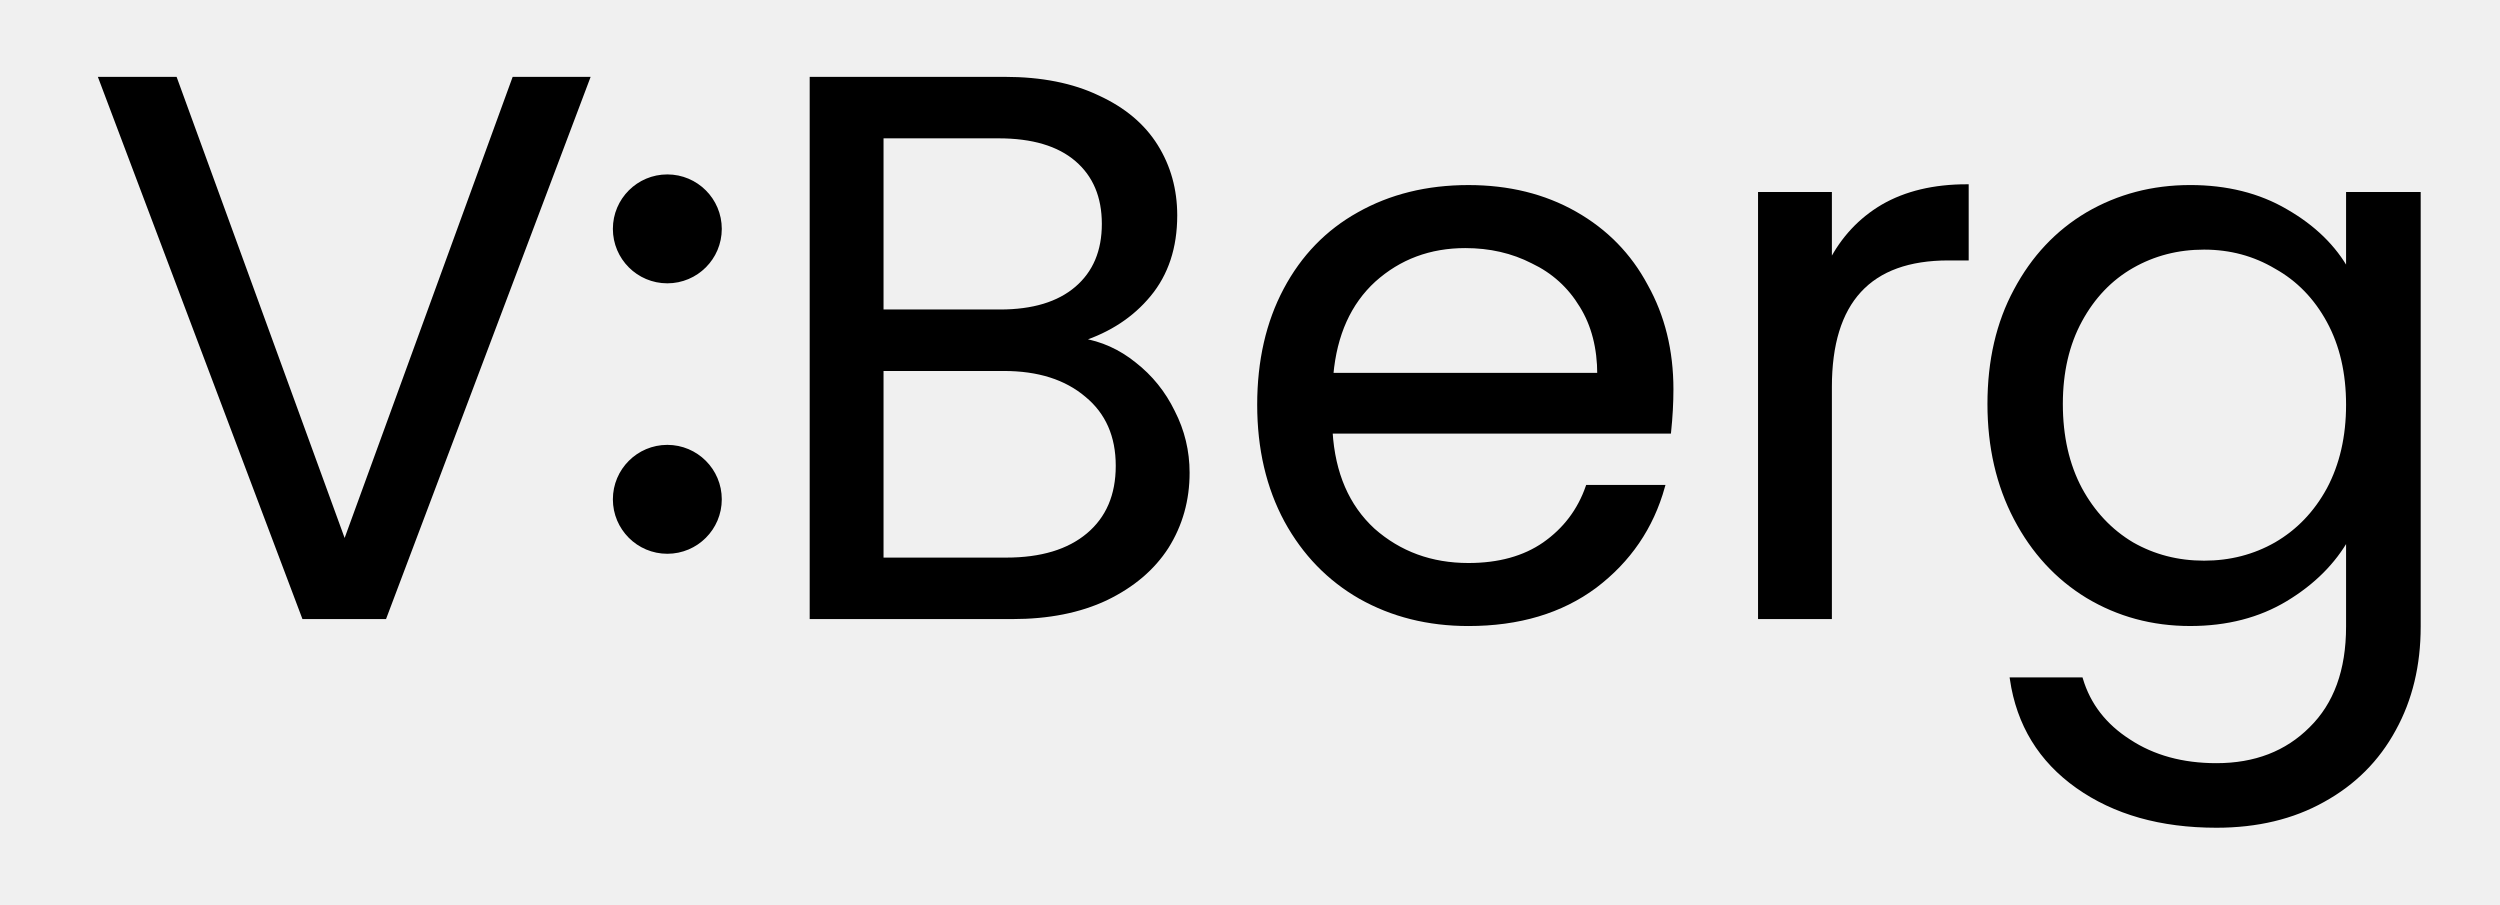
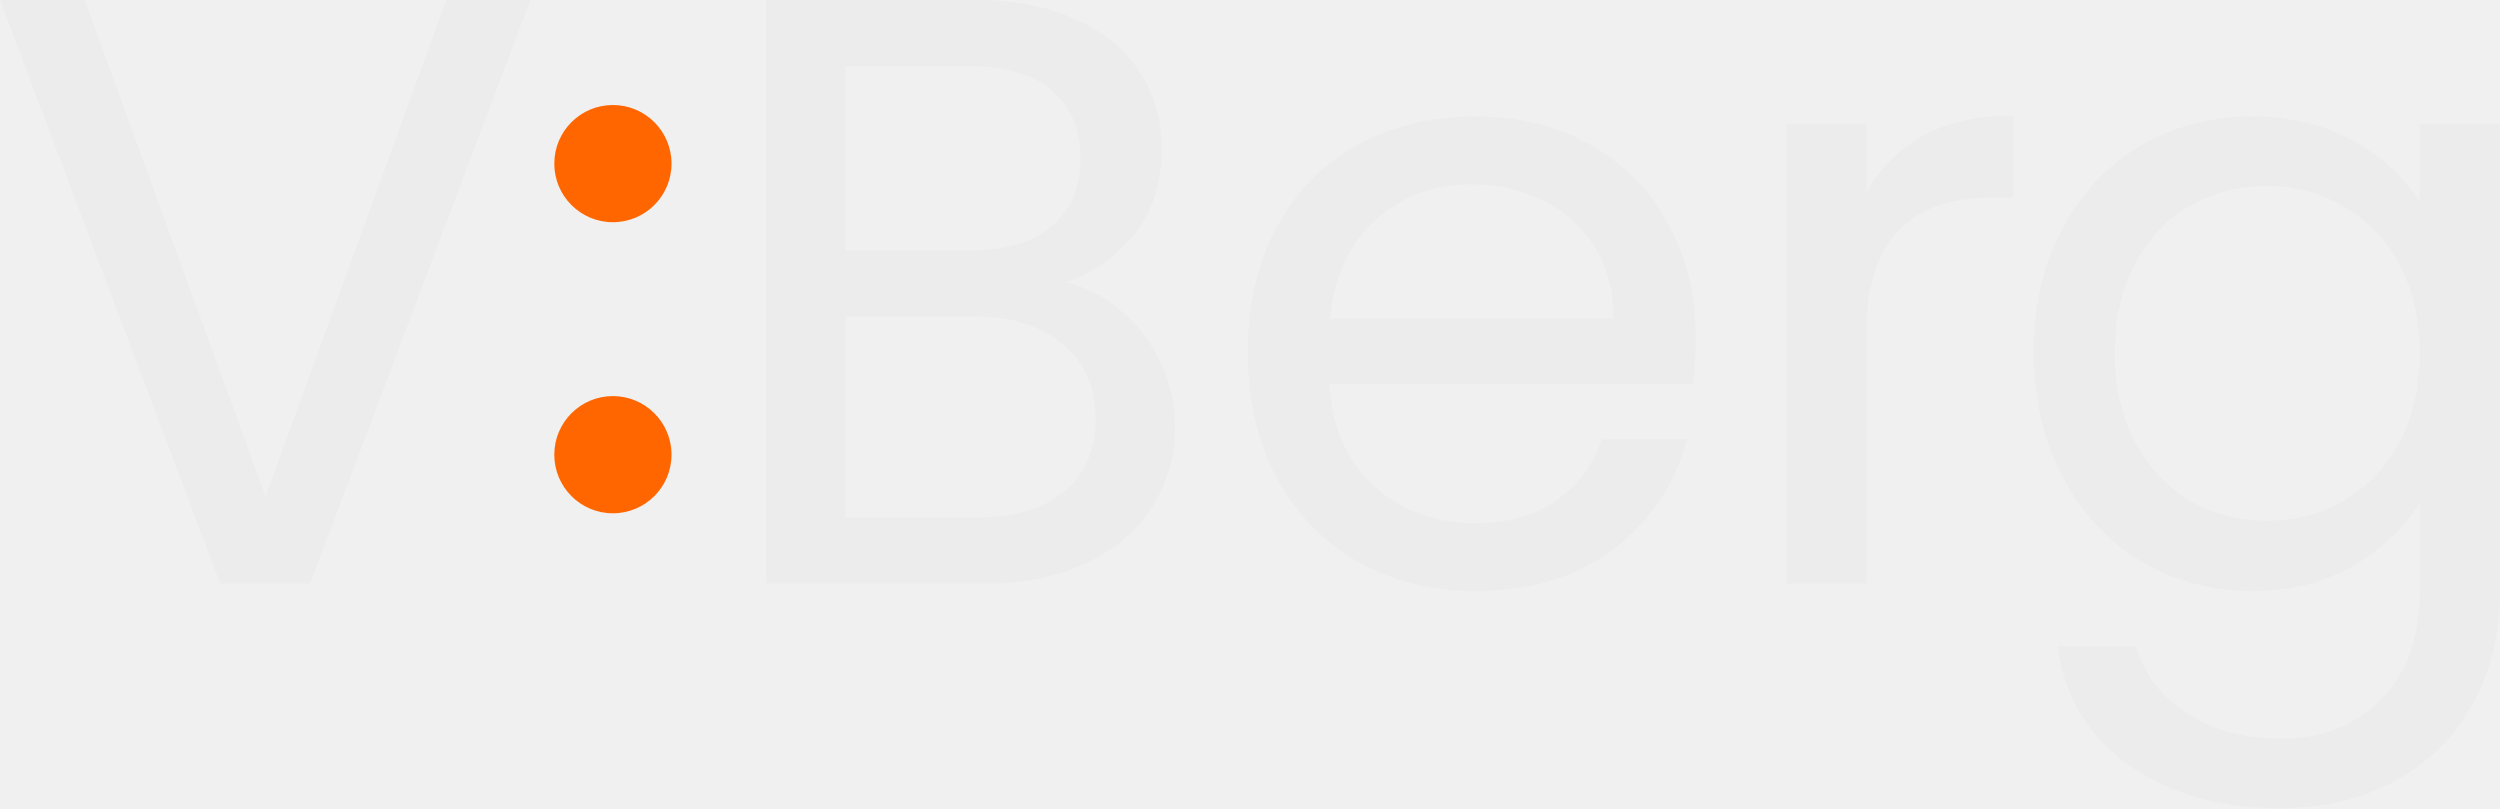
- <svg xmlns="http://www.w3.org/2000/svg" width="2830" height="1024" viewBox="0 0 2830 1024" version="1.1" id="svg1" xml:space="preserve">
+ <svg xmlns="http://www.w3.org/2000/svg" width="2629.448" height="850" viewBox="0 0 2629.448 850" version="1.1" id="svg1" xml:space="preserve">
  <defs id="defs1" />
-   <g id="g21" style="display:none" transform="translate(-86.15335,718.1749)" />
-   <g id="g19" style="display:none" transform="translate(-86.15335,718.1749)" />
-   <g id="layer1" style="display:inline" transform="translate(-86.15335,718.1749)" />
-   <g id="g16" style="display:none" transform="translate(-86.15894,718.1717)">
-     <g id="g24" transform="matrix(3.976877,0,0,3.976877,175.9123,-631.1845)">
-       <g id="g7" style="display:inline;fill:#ffffff;fill-opacity:1;stroke:#ffffff;stroke-opacity:1" transform="translate(-192.1977,-192.9933)">
-         <circle style="fill:#ff6600;fill-opacity:1;stroke:#ff6600;stroke-opacity:1" id="circle6" cx="359.581" cy="313.25" r="15" />
-         <circle style="display:inline;fill:#ff6600;fill-opacity:1;stroke:#ff6600;stroke-opacity:1" id="circle7" cx="359.581" cy="236.268" r="15" />
-       </g>
-       <path d="m 600.85,31.299 c 10.413,0 19.507,2.273 27.28,6.82 7.92,4.547 13.787,10.267 17.6,17.16 v -22 h 20.24 v 123.2 c 0,11 -2.347,20.753 -7.04,29.26 -4.693,8.653 -11.44,15.4 -20.24,20.24 -8.653,4.84 -18.773,7.26 -30.36,7.26 -15.84,0 -29.04,-3.74 -39.6,-11.22 -10.56,-7.48 -16.793,-17.673 -18.7,-30.58 h 19.8 c 2.2,7.333 6.747,13.2 13.64,17.6 6.893,4.547 15.18,6.82 24.86,6.82 11,0 19.947,-3.447 26.84,-10.34 7.04,-6.893 10.56,-16.573 10.56,-29.04 v -25.3 c -3.96,7.04 -9.827,12.907 -17.6,17.6 -7.773,4.693 -16.867,7.04 -27.28,7.04 -10.707,0 -20.46,-2.64 -29.26,-7.92 -8.653,-5.28 -15.473,-12.687 -20.46,-22.22 -4.987,-9.533 -7.48,-20.387 -7.48,-32.56 0,-12.32 2.493,-23.1 7.48,-32.34 4.987,-9.387 11.807,-16.647 20.46,-21.78 8.8,-5.133 18.553,-7.7 29.26,-7.7 z m 44.88,62.04 c 0,-9.093 -1.833,-17.013 -5.5,-23.76 -3.667,-6.747 -8.653,-11.88 -14.96,-15.4 -6.16,-3.667 -12.98,-5.5 -20.46,-5.5 -7.48,0 -14.3,1.76 -20.46,5.28 -6.16,3.52 -11.073,8.653 -14.74,15.4 -3.667,6.747 -5.5,14.667 -5.5,23.76 0,9.24 1.833,17.307 5.5,24.2 3.667,6.747 8.58,11.953 14.74,15.62 6.16,3.52 12.98,5.28 20.46,5.28 7.48,0 14.3,-1.76 20.46,-5.28 6.307,-3.667 11.293,-8.873 14.96,-15.62 3.667,-6.893 5.5,-14.887 5.5,-23.98 z" id="path7" style="font-size:220px;font-family:Poppins;-inkscape-font-specification:Poppins;display:inline;fill:#1f1f1f;fill-opacity:1;stroke:#1f1f1f;stroke-opacity:1" aria-label="g" />
-       <path d="m 498.369,52.859 q 5.28,-10.34 14.96,-16.06 9.9,-5.72 23.98,-5.72 v 20.68 h -5.28 q -33.66,0 -33.66,36.52 v 65.56 h -20.02 V 33.279 h 20.02 z" id="path13" style="font-size:220px;font-family:Poppins;-inkscape-font-specification:Poppins;display:inline;fill:#1f1f1f;fill-opacity:1;stroke:#1f1f1f;stroke-opacity:1" aria-label="r" />
-       <path d="m 453.265,88.944 q 0,5.72 -0.66,12.1 h -96.36 q 1.1,17.82 12.1,27.94 11.22,9.9 27.06,9.9 12.98,0 21.56,-5.94 8.8,-6.16 12.32,-16.28 h 21.56 q -4.84,17.38 -19.36,28.38 -14.52,10.78 -36.08,10.78 -17.16,0 -30.8,-7.7 -13.42,-7.7 -21.12,-21.78 -7.7,-14.3 -7.7,-33 0,-18.7 7.48,-32.78 7.48,-14.08 20.9,-21.56 13.64,-7.7 31.24,-7.7 17.16,0 30.36,7.48 13.2,7.48 20.24,20.68 7.26,12.98 7.26,29.48 z m -20.68,-4.18 q 0,-11.44 -5.06,-19.58 -5.06,-8.36 -13.86,-12.54 -8.58,-4.4 -19.14,-4.4 -15.18,0 -25.96,9.68 -10.56,9.68 -12.1,26.84 z" id="path14" style="font-size:220px;font-family:Poppins;-inkscape-font-specification:Poppins;display:inline;fill:#1f1f1f;fill-opacity:1;stroke:#1f1f1f;stroke-opacity:1" aria-label="e" />
-       <path d="m 285.185,74.864 q 8.36,1.32 15.18,6.82 7.04,5.5 11,13.64 4.18,8.14 4.18,17.38 0,11.66 -5.94,21.12 -5.94,9.24 -17.38,14.74 -11.22,5.28 -26.62,5.28 h -57.2 V 0.504 h 55 q 15.62,0 26.62,5.28 11,5.06 16.5,13.86 5.5,8.8 5.5,19.8 0,13.64 -7.48,22.66 -7.26,8.8 -19.36,12.76 z m -56.76,-8.14 h 33.66 q 14.08,0 21.78,-6.6 7.7,-6.6 7.7,-18.26 0,-11.66 -7.7,-18.26 -7.7,-6.6 -22.22,-6.6 h -33.22 z m 35.42,70.62 q 14.96,0 23.32,-7.04 8.36,-7.04 8.36,-19.58 0,-12.76 -8.8,-20.02 -8.8,-7.48 -23.54,-7.48 h -34.76 v 54.12 z" id="path15" style="font-size:220px;font-family:Poppins;-inkscape-font-specification:Poppins;display:inline;fill:#1f1f1f;fill-opacity:1;stroke:#1f1f1f;stroke-opacity:1" aria-label="B" />
-       <path d="M 144.829,0.503 86.969,153.843 h -23.1 L 6.009,0.503 H 27.349 L 75.529,132.723 123.709,0.503 Z" id="path16" style="font-size:220px;font-family:Poppins;-inkscape-font-specification:Poppins;display:inline;fill:#1f1f1f;fill-opacity:1;stroke:#1f1f1f;stroke-opacity:1" aria-label="V" />
-     </g>
-   </g>
-   <g id="g13" style="display:none" transform="translate(-86.15894,718.1717)">
+   <g id="g13" style="display:inline" transform="translate(-196.9349,631.1717)">
    <g id="g23" transform="matrix(3.976877,0,0,3.976877,175.9123,-631.1845)" style="display:inline">
      <g id="g12" style="display:inline;fill:#ff6600;stroke:#ff6600;stroke-opacity:1" transform="translate(-192.1977,-192.9933)">
        <circle style="fill:#ff6600;stroke:#ff6600;stroke-opacity:1" id="circle11" cx="359.581" cy="313.25" r="15" />
        <circle style="display:inline;fill:#ff6600;stroke:#ff6600;stroke-opacity:1" id="circle12" cx="359.581" cy="236.268" r="15" />
      </g>
      <path d="m 600.85,31.299 c 10.413,0 19.507,2.273 27.28,6.82 7.92,4.547 13.787,10.267 17.6,17.16 v -22 h 20.24 v 123.2 c 0,11 -2.347,20.753 -7.04,29.26 -4.693,8.653 -11.44,15.4 -20.24,20.24 -8.653,4.84 -18.773,7.26 -30.36,7.26 -15.84,0 -29.04,-3.74 -39.6,-11.22 -10.56,-7.48 -16.793,-17.673 -18.7,-30.58 h 19.8 c 2.2,7.333 6.747,13.2 13.64,17.6 6.893,4.547 15.18,6.82 24.86,6.82 11,0 19.947,-3.447 26.84,-10.34 7.04,-6.893 10.56,-16.573 10.56,-29.04 v -25.3 c -3.96,7.04 -9.827,12.907 -17.6,17.6 -7.773,4.693 -16.867,7.04 -27.28,7.04 -10.707,0 -20.46,-2.64 -29.26,-7.92 -8.653,-5.28 -15.473,-12.687 -20.46,-22.22 -4.987,-9.533 -7.48,-20.387 -7.48,-32.56 0,-12.32 2.493,-23.1 7.48,-32.34 4.987,-9.387 11.807,-16.647 20.46,-21.78 8.8,-5.133 18.553,-7.7 29.26,-7.7 z m 44.88,62.04 c 0,-9.093 -1.833,-17.013 -5.5,-23.76 -3.667,-6.747 -8.653,-11.88 -14.96,-15.4 -6.16,-3.667 -12.98,-5.5 -20.46,-5.5 -7.48,0 -14.3,1.76 -20.46,5.28 -6.16,3.52 -11.073,8.653 -14.74,15.4 -3.667,6.747 -5.5,14.667 -5.5,23.76 0,9.24 1.833,17.307 5.5,24.2 3.667,6.747 8.58,11.953 14.74,15.62 6.16,3.52 12.98,5.28 20.46,5.28 7.48,0 14.3,-1.76 20.46,-5.28 6.307,-3.667 11.293,-8.873 14.96,-15.62 3.667,-6.893 5.5,-14.887 5.5,-23.98 z" id="path8" style="font-size:220px;font-family:Poppins;-inkscape-font-specification:Poppins;display:inline;fill:#ececec;fill-opacity:1;stroke:#ececec;stroke-opacity:1" aria-label="g" />
      <path d="m 498.369,52.859 q 5.28,-10.34 14.96,-16.06 9.9,-5.72 23.98,-5.72 v 20.68 h -5.28 q -33.66,0 -33.66,36.52 v 65.56 h -20.02 V 33.279 h 20.02 z" id="path9" style="font-size:220px;font-family:Poppins;-inkscape-font-specification:Poppins;display:inline;fill:#ececec;fill-opacity:1;stroke:#ececec;stroke-opacity:1" aria-label="r" />
      <path d="m 453.265,88.944 q 0,5.72 -0.66,12.1 h -96.36 q 1.1,17.82 12.1,27.94 11.22,9.9 27.06,9.9 12.98,0 21.56,-5.94 8.8,-6.16 12.32,-16.28 h 21.56 q -4.84,17.38 -19.36,28.38 -14.52,10.78 -36.08,10.78 -17.16,0 -30.8,-7.7 -13.42,-7.7 -21.12,-21.78 -7.7,-14.3 -7.7,-33 0,-18.7 7.48,-32.78 7.48,-14.08 20.9,-21.56 13.64,-7.7 31.24,-7.7 17.16,0 30.36,7.48 13.2,7.48 20.24,20.68 7.26,12.98 7.26,29.48 z m -20.68,-4.18 q 0,-11.44 -5.06,-19.58 -5.06,-8.36 -13.86,-12.54 -8.58,-4.4 -19.14,-4.4 -15.18,0 -25.96,9.68 -10.56,9.68 -12.1,26.84 z" id="path10" style="font-size:220px;font-family:Poppins;-inkscape-font-specification:Poppins;display:inline;fill:#ececec;fill-opacity:1;stroke:#ececec;stroke-opacity:1" aria-label="e" />
      <path d="m 285.185,74.864 q 8.36,1.32 15.18,6.82 7.04,5.5 11,13.64 4.18,8.14 4.18,17.38 0,11.66 -5.94,21.12 -5.94,9.24 -17.38,14.74 -11.22,5.28 -26.62,5.28 h -57.2 V 0.504 h 55 q 15.62,0 26.62,5.28 11,5.06 16.5,13.86 5.5,8.8 5.5,19.8 0,13.64 -7.48,22.66 -7.26,8.8 -19.36,12.76 z m -56.76,-8.14 h 33.66 q 14.08,0 21.78,-6.6 7.7,-6.6 7.7,-18.26 0,-11.66 -7.7,-18.26 -7.7,-6.6 -22.22,-6.6 h -33.22 z m 35.42,70.62 q 14.96,0 23.32,-7.04 8.36,-7.04 8.36,-19.58 0,-12.76 -8.8,-20.02 -8.8,-7.48 -23.54,-7.48 h -34.76 v 54.12 z" id="path11" style="font-size:220px;font-family:Poppins;-inkscape-font-specification:Poppins;display:inline;fill:#ececec;fill-opacity:1;stroke:#ececec;stroke-opacity:1" aria-label="B" />
      <path d="M 144.829,0.503 86.969,153.843 h -23.1 L 6.009,0.503 H 27.349 L 75.529,132.723 123.709,0.503 Z" id="path12" style="font-size:220px;font-family:Poppins;-inkscape-font-specification:Poppins;display:inline;fill:#ececec;fill-opacity:1;stroke:#ececec;stroke-opacity:1" aria-label="V" />
    </g>
  </g>
-   <g id="g6" style="display:inline" transform="translate(-86.15894,718.1717)">
-     <g id="g22" transform="matrix(3.976877,0,0,3.976877,175.9123,-631.1845)" style="display:inline">
-       <g id="g2" style="display:inline;fill:#000000;fill-opacity:1;stroke:#000000;stroke-opacity:1" transform="translate(-192.1977,-192.9933)">
-         <circle style="fill:#000000;fill-opacity:1;stroke:#000000;stroke-opacity:1" id="circle1" cx="359.581" cy="313.25" r="15" />
-         <circle style="display:inline;fill:#000000;fill-opacity:1;stroke:#000000;stroke-opacity:1" id="circle2" cx="359.581" cy="236.268" r="15" />
-       </g>
-       <path d="m 600.85,31.299 c 10.413,0 19.507,2.273 27.28,6.82 7.92,4.547 13.787,10.267 17.6,17.16 v -22 h 20.24 v 123.2 c 0,11 -2.347,20.753 -7.04,29.26 -4.693,8.653 -11.44,15.4 -20.24,20.24 -8.653,4.84 -18.773,7.26 -30.36,7.26 -15.84,0 -29.04,-3.74 -39.6,-11.22 -10.56,-7.48 -16.793,-17.673 -18.7,-30.58 h 19.8 c 2.2,7.333 6.747,13.2 13.64,17.6 6.893,4.547 15.18,6.82 24.86,6.82 11,0 19.947,-3.447 26.84,-10.34 7.04,-6.893 10.56,-16.573 10.56,-29.04 v -25.3 c -3.96,7.04 -9.827,12.907 -17.6,17.6 -7.773,4.693 -16.867,7.04 -27.28,7.04 -10.707,0 -20.46,-2.64 -29.26,-7.92 -8.653,-5.28 -15.473,-12.687 -20.46,-22.22 -4.987,-9.533 -7.48,-20.387 -7.48,-32.56 0,-12.32 2.493,-23.1 7.48,-32.34 4.987,-9.387 11.807,-16.647 20.46,-21.78 8.8,-5.133 18.553,-7.7 29.26,-7.7 z m 44.88,62.04 c 0,-9.093 -1.833,-17.013 -5.5,-23.76 -3.667,-6.747 -8.653,-11.88 -14.96,-15.4 -6.16,-3.667 -12.98,-5.5 -20.46,-5.5 -7.48,0 -14.3,1.76 -20.46,5.28 -6.16,3.52 -11.073,8.653 -14.74,15.4 -3.667,6.747 -5.5,14.667 -5.5,23.76 0,9.24 1.833,17.307 5.5,24.2 3.667,6.747 8.58,11.953 14.74,15.62 6.16,3.52 12.98,5.28 20.46,5.28 7.48,0 14.3,-1.76 20.46,-5.28 6.307,-3.667 11.293,-8.873 14.96,-15.62 3.667,-6.893 5.5,-14.887 5.5,-23.98 z" id="path2" style="font-size:220px;font-family:Poppins;-inkscape-font-specification:Poppins;display:inline;fill:#000000;fill-opacity:1;stroke:#000000;stroke-opacity:1" aria-label="g" />
-       <path d="m 498.369,52.859 q 5.28,-10.34 14.96,-16.06 9.9,-5.72 23.98,-5.72 v 20.68 h -5.28 q -33.66,0 -33.66,36.52 v 65.56 h -20.02 V 33.279 h 20.02 z" id="path3" style="font-size:220px;font-family:Poppins;-inkscape-font-specification:Poppins;display:inline;fill:#000000;fill-opacity:1;stroke:#000000;stroke-opacity:1" aria-label="r" />
-       <path d="m 453.265,88.944 q 0,5.72 -0.66,12.1 h -96.36 q 1.1,17.82 12.1,27.94 11.22,9.9 27.06,9.9 12.98,0 21.56,-5.94 8.8,-6.16 12.32,-16.28 h 21.56 q -4.84,17.38 -19.36,28.38 -14.52,10.78 -36.08,10.78 -17.16,0 -30.8,-7.7 -13.42,-7.7 -21.12,-21.78 -7.7,-14.3 -7.7,-33 0,-18.7 7.48,-32.78 7.48,-14.08 20.9,-21.56 13.64,-7.7 31.24,-7.7 17.16,0 30.36,7.48 13.2,7.48 20.24,20.68 7.26,12.98 7.26,29.48 z m -20.68,-4.18 q 0,-11.44 -5.06,-19.58 -5.06,-8.36 -13.86,-12.54 -8.58,-4.4 -19.14,-4.4 -15.18,0 -25.96,9.68 -10.56,9.68 -12.1,26.84 z" id="path4" style="font-size:220px;font-family:Poppins;-inkscape-font-specification:Poppins;display:inline;fill:#000000;fill-opacity:1;stroke:#000000;stroke-opacity:1" aria-label="e" />
-       <path d="m 285.185,74.864 q 8.36,1.32 15.18,6.82 7.04,5.5 11,13.64 4.18,8.14 4.18,17.38 0,11.66 -5.94,21.12 -5.94,9.24 -17.38,14.74 -11.22,5.28 -26.62,5.28 h -57.2 V 0.504 h 55 q 15.62,0 26.62,5.28 11,5.06 16.5,13.86 5.5,8.8 5.5,19.8 0,13.64 -7.48,22.66 -7.26,8.8 -19.36,12.76 z m -56.76,-8.14 h 33.66 q 14.08,0 21.78,-6.6 7.7,-6.6 7.7,-18.26 0,-11.66 -7.7,-18.26 -7.7,-6.6 -22.22,-6.6 h -33.22 z m 35.42,70.62 q 14.96,0 23.32,-7.04 8.36,-7.04 8.36,-19.58 0,-12.76 -8.8,-20.02 -8.8,-7.48 -23.54,-7.48 h -34.76 v 54.12 z" id="path5" style="font-size:220px;font-family:Poppins;-inkscape-font-specification:Poppins;display:inline;fill:#000000;fill-opacity:1;stroke:#000000;stroke-opacity:1" aria-label="B" />
-       <path d="M 144.829,0.503 86.969,153.843 h -23.1 L 6.009,0.503 H 27.349 L 75.529,132.723 123.709,0.503 Z" id="path6" style="font-size:220px;font-family:Poppins;-inkscape-font-specification:Poppins;display:inline;fill:#000000;fill-opacity:1;stroke:#000000;stroke-opacity:1" aria-label="V" />
-     </g>
-   </g>
-   <g id="layer3" style="display:none" transform="translate(-86.15894,718.1717)">
-     <text xml:space="preserve" style="font-size:220px;font-family:Poppins;-inkscape-font-specification:Poppins;text-align:start;writing-mode:lr-tb;direction:ltr;text-anchor:start;display:inline;fill:#ececec;stroke:#ececec" x="-4.116" y="153.839" id="VBerg">
-       <tspan id="tspan1" x="-4.116" y="153.839">V:Berg</tspan>
-     </text>
-   </g>
</svg>
